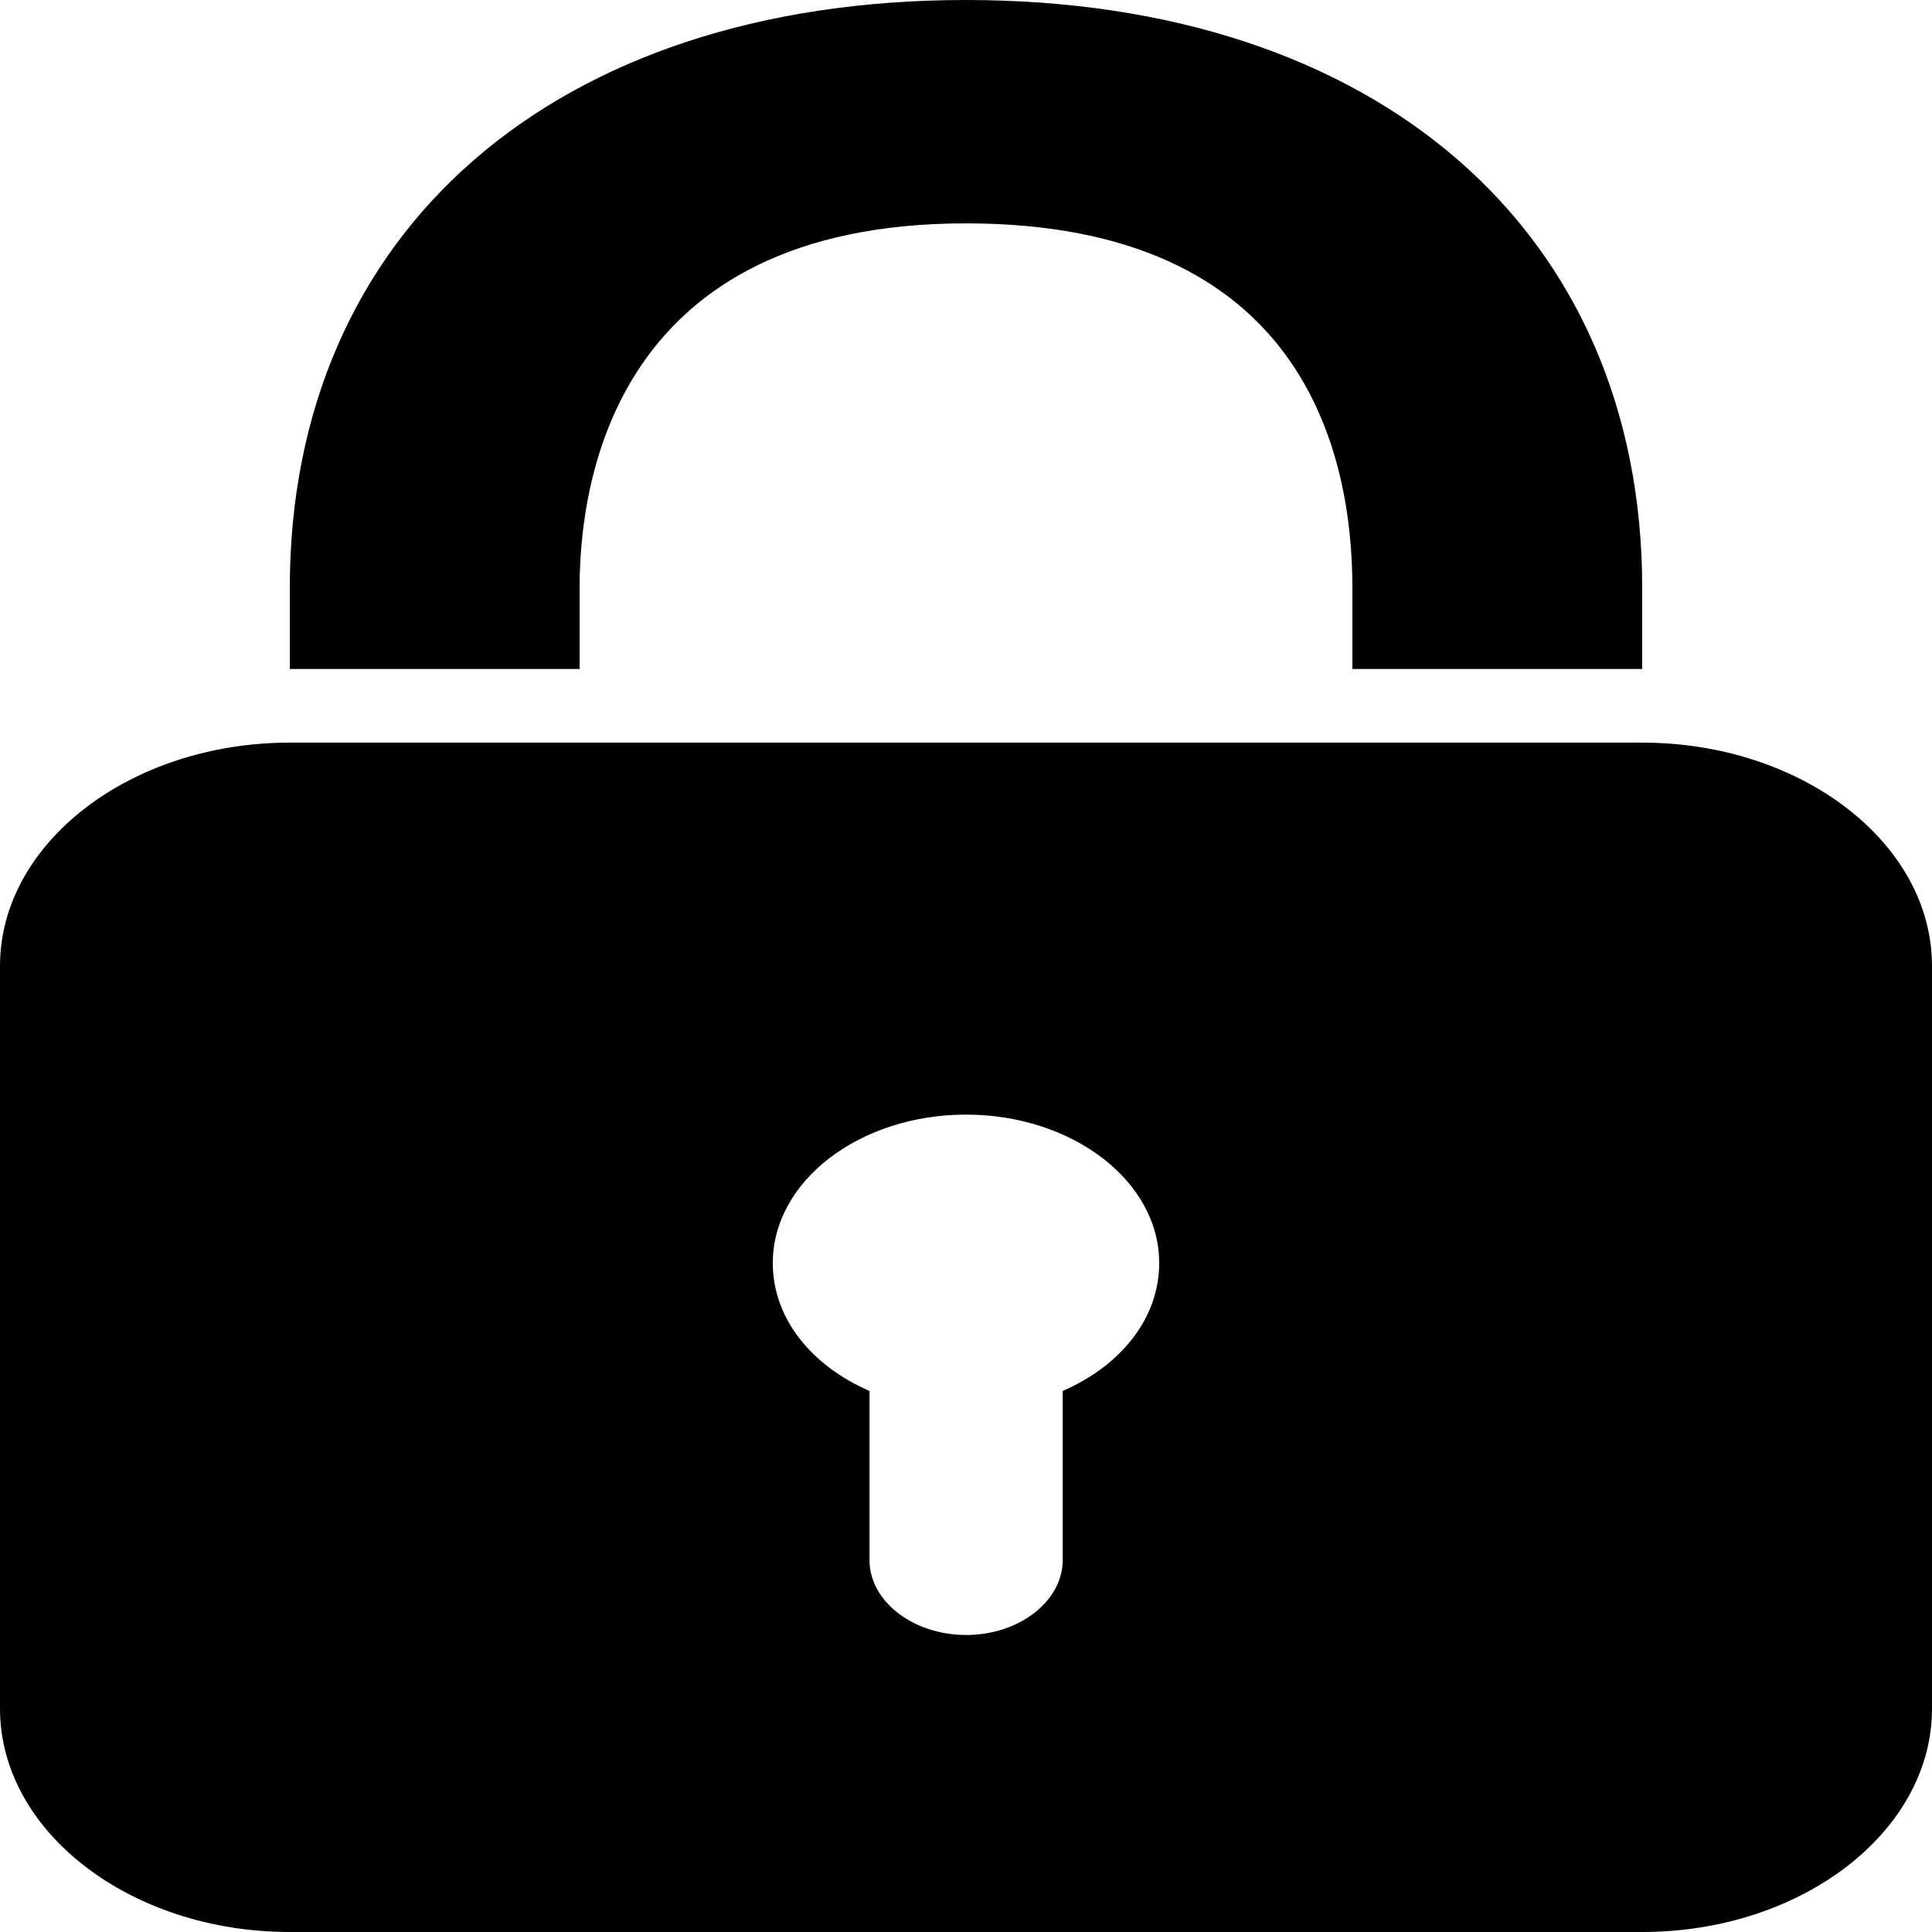
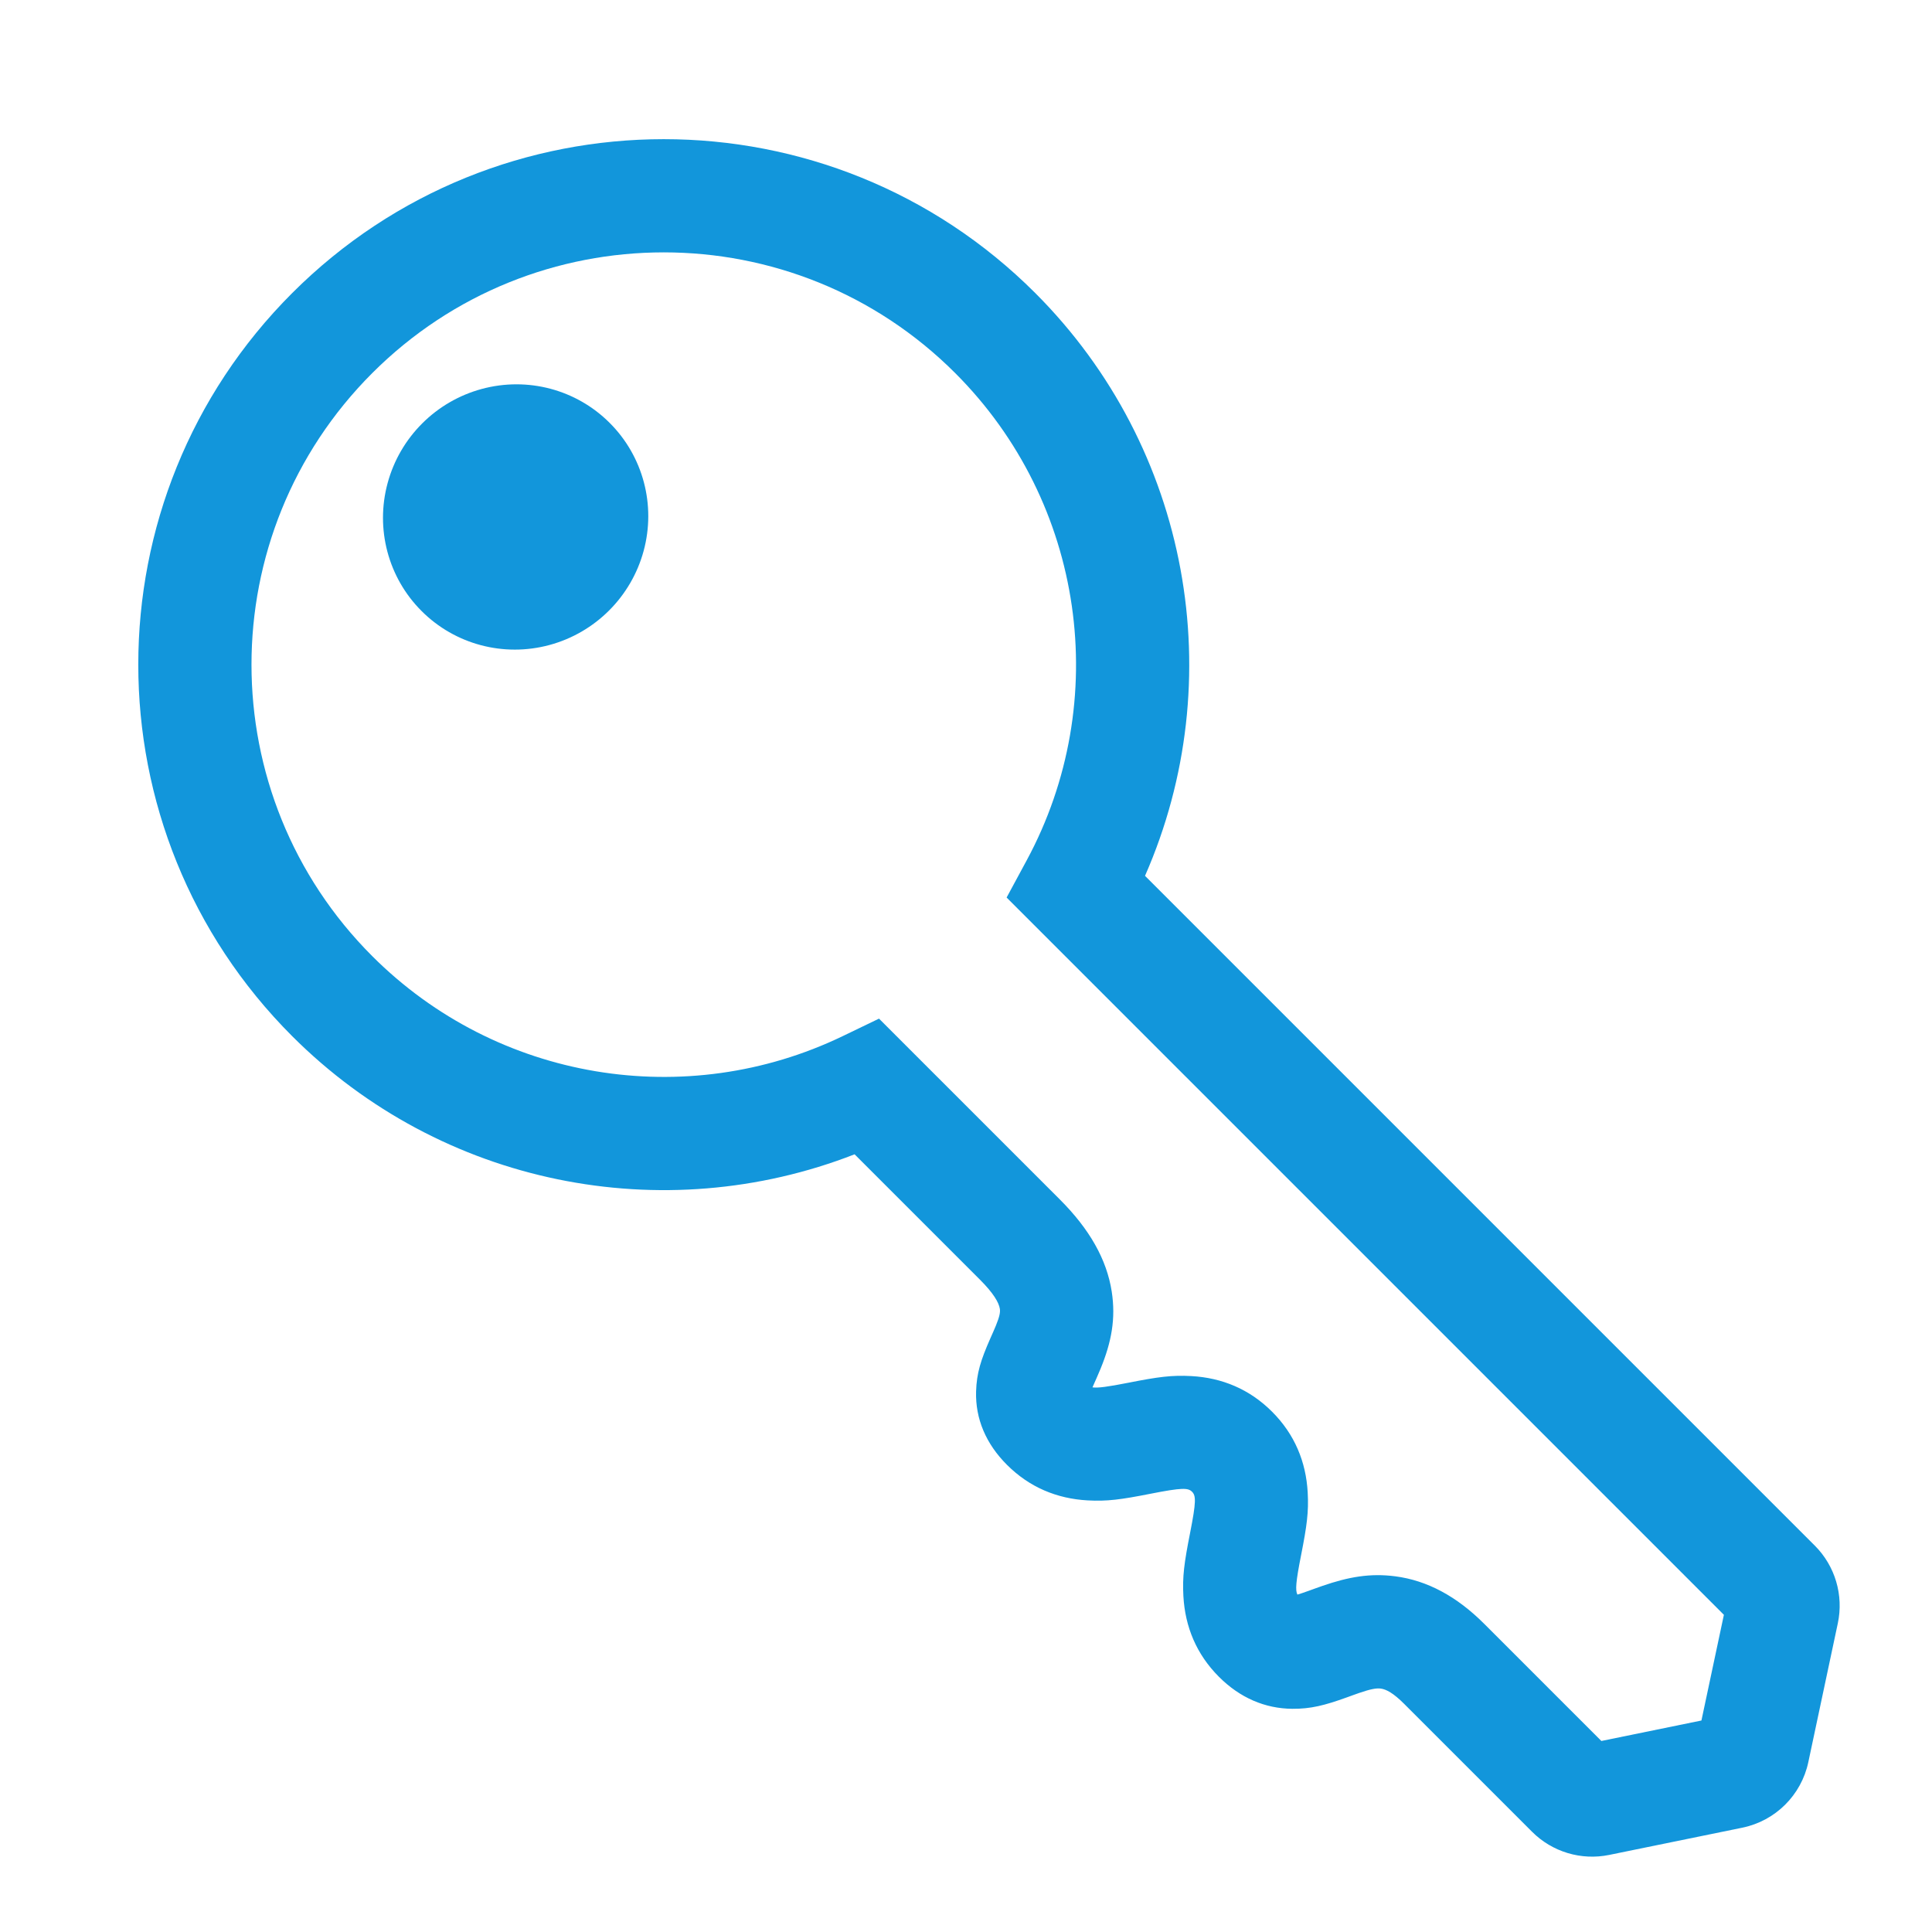
- <svg xmlns="http://www.w3.org/2000/svg" width="128" height="128">
-   <path d="M108.8 44.322H89.6v-5.36c0-9.04-3.308-24.163-25.6-24.163-23.145 0-25.6 16.881-25.6 24.162v5.361H19.2v-5.36C19.2 15.281 36.798 0 64 0c27.202 0 44.8 15.281 44.8 38.961v5.361zm-32 39.356c0-5.44-5.763-9.832-12.8-9.832-7.037 0-12.8 4.392-12.8 9.832 0 3.682 2.567 6.808 6.407 8.477v11.205c0 2.718 2.875 4.962 6.4 4.962 3.524 0 6.4-2.244 6.4-4.962V92.155c3.833-1.669 6.393-4.795 6.393-8.477zM128 64v49.201c0 8.158-8.645 14.799-19.2 14.799H19.2C8.651 128 0 121.359 0 113.201V64c0-8.153 8.645-14.799 19.2-14.799h89.6c10.555 0 19.2 6.646 19.2 14.799z" />
+ <svg xmlns="http://www.w3.org/2000/svg" t="1593098560389" class="icon" viewBox="0 0 1024 1024" version="1.1" p-id="8039" width="2300" height="2300">
+   <defs>
+     <style type="text/css" />
+   </defs>
+   <path d="M223.446 323.855a70 70.5 45 1 0 99.702-99.702 70 70.5 45 1 0-99.702 99.702Z" fill="#1296db" p-id="8040" />
+   <path d="M533.526 475.708l10.621-19.665c45.511-84.26 30.917-189.519-37.85-258.286-85.329-85.329-223.676-85.329-309.006 0-85.33 85.33-85.329 223.676 0 309.006 66.206 66.206 166.442 82.386 249.419 42.38l19.183-9.248 95.915 95.915c15.648 15.648 24.778 31.677 27.423 48.697 2.242 14.432-0.154 26.849-5.844 40.787a189.48 189.48 0 0 1-1.951 4.586c-0.371 0.847-1.55 3.506-1.687 3.817-0.263 0.597-0.5 1.139-0.713 1.635 2.787 0.409 7.908-0.26 19.112-2.469 15.654-3.087 22.965-4.086 33.294-3.511 16.225 0.901 30.794 6.887 42.786 18.878 11.993 11.993 17.979 26.562 18.88 42.787 0.573 10.327-0.424 17.639-3.511 33.293-2.776 14.073-3.12 18.548-1.949 20.858 1.399-0.397 3.173-0.993 5.88-1.969l3.396-1.232c1.486-0.537 2.689-0.964 3.898-1.38 13.999-4.83 25.392-6.85 38.78-5.099 16.841 2.204 32.47 10.585 47.047 25.162l62.104 62.104 53.042-10.849 11.902-56.023L533.525 475.709z m73.357-11.496l355 355a45 45 0 0 1 12.198 41.172l-15.637 73.6a45 45 0 0 1-35 34.734l-70.573 14.435a45 45 0 0 1-40.835-12.268l-67.812-67.812c-5.682-5.682-9.463-7.71-12.405-8.094-2.295-0.301-5.432 0.256-11.43 2.325-0.887 0.307-1.833 0.642-3.065 1.088-0.385 0.139-2.739 0.994-3.446 1.249-11.796 4.253-19.151 6.135-28.926 6.058-14.5-0.115-27.767-5.835-38.852-16.92-11.993-11.993-17.977-26.562-18.879-42.786-0.573-10.328 0.424-17.639 3.511-33.294 3.333-16.891 3.161-19.954 1.072-22.043-2.089-2.089-5.153-2.259-22.044 1.071-15.653 3.088-22.965 4.085-33.293 3.512C560.241 794.336 545.671 788.351 533.679 776.359c-11.092-11.092-16.752-24.366-16.333-38.844 0.284-9.788 2.546-16.779 7.5-28.02 0.184-0.414 1.334-3.007 1.646-3.721 0.549-1.252 0.974-2.246 1.347-3.16 1.939-4.75 2.388-7.073 2.105-8.898-0.515-3.314-3.323-8.245-10.561-15.482l-66.426-66.426C351.393 651.405 234.043 628.367 154.865 549.19c-108.762-108.762-108.762-285.097 0-393.858 108.76-108.76 285.097-108.762 393.858 0 82.198 82.198 103.668 205.275 58.159 308.882z" fill="#1296db" p-id="8041" />
</svg>
